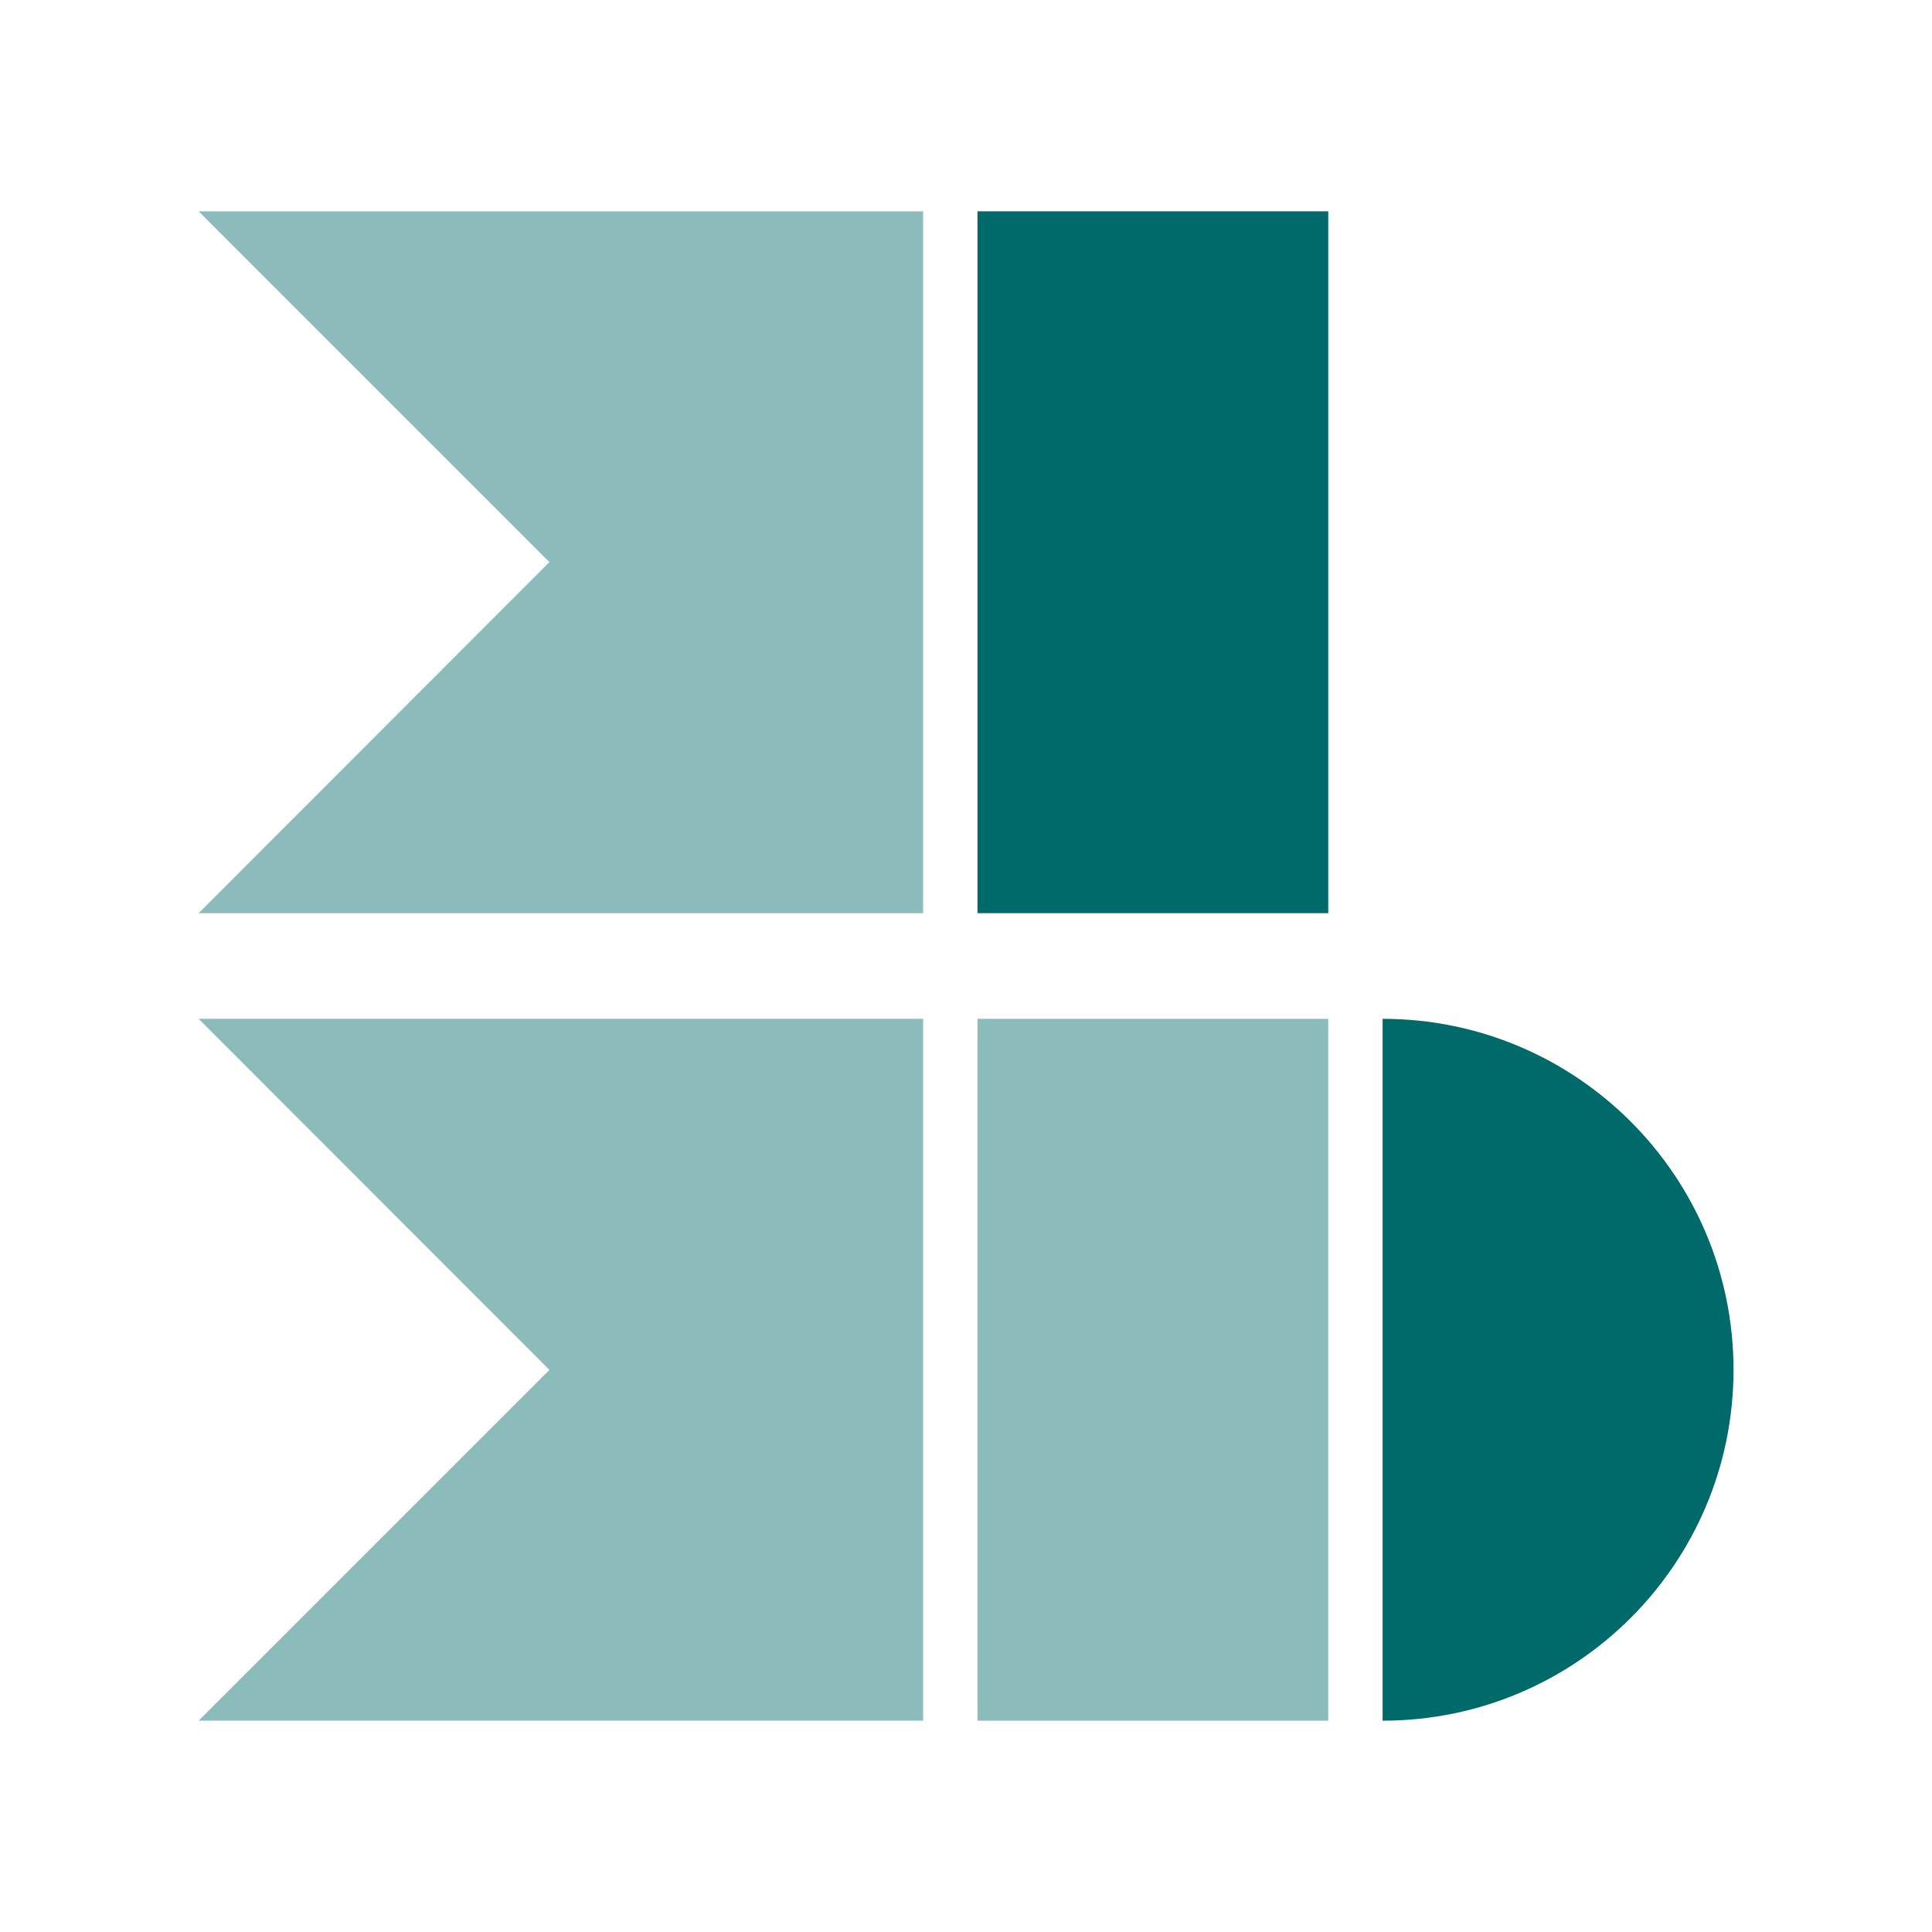
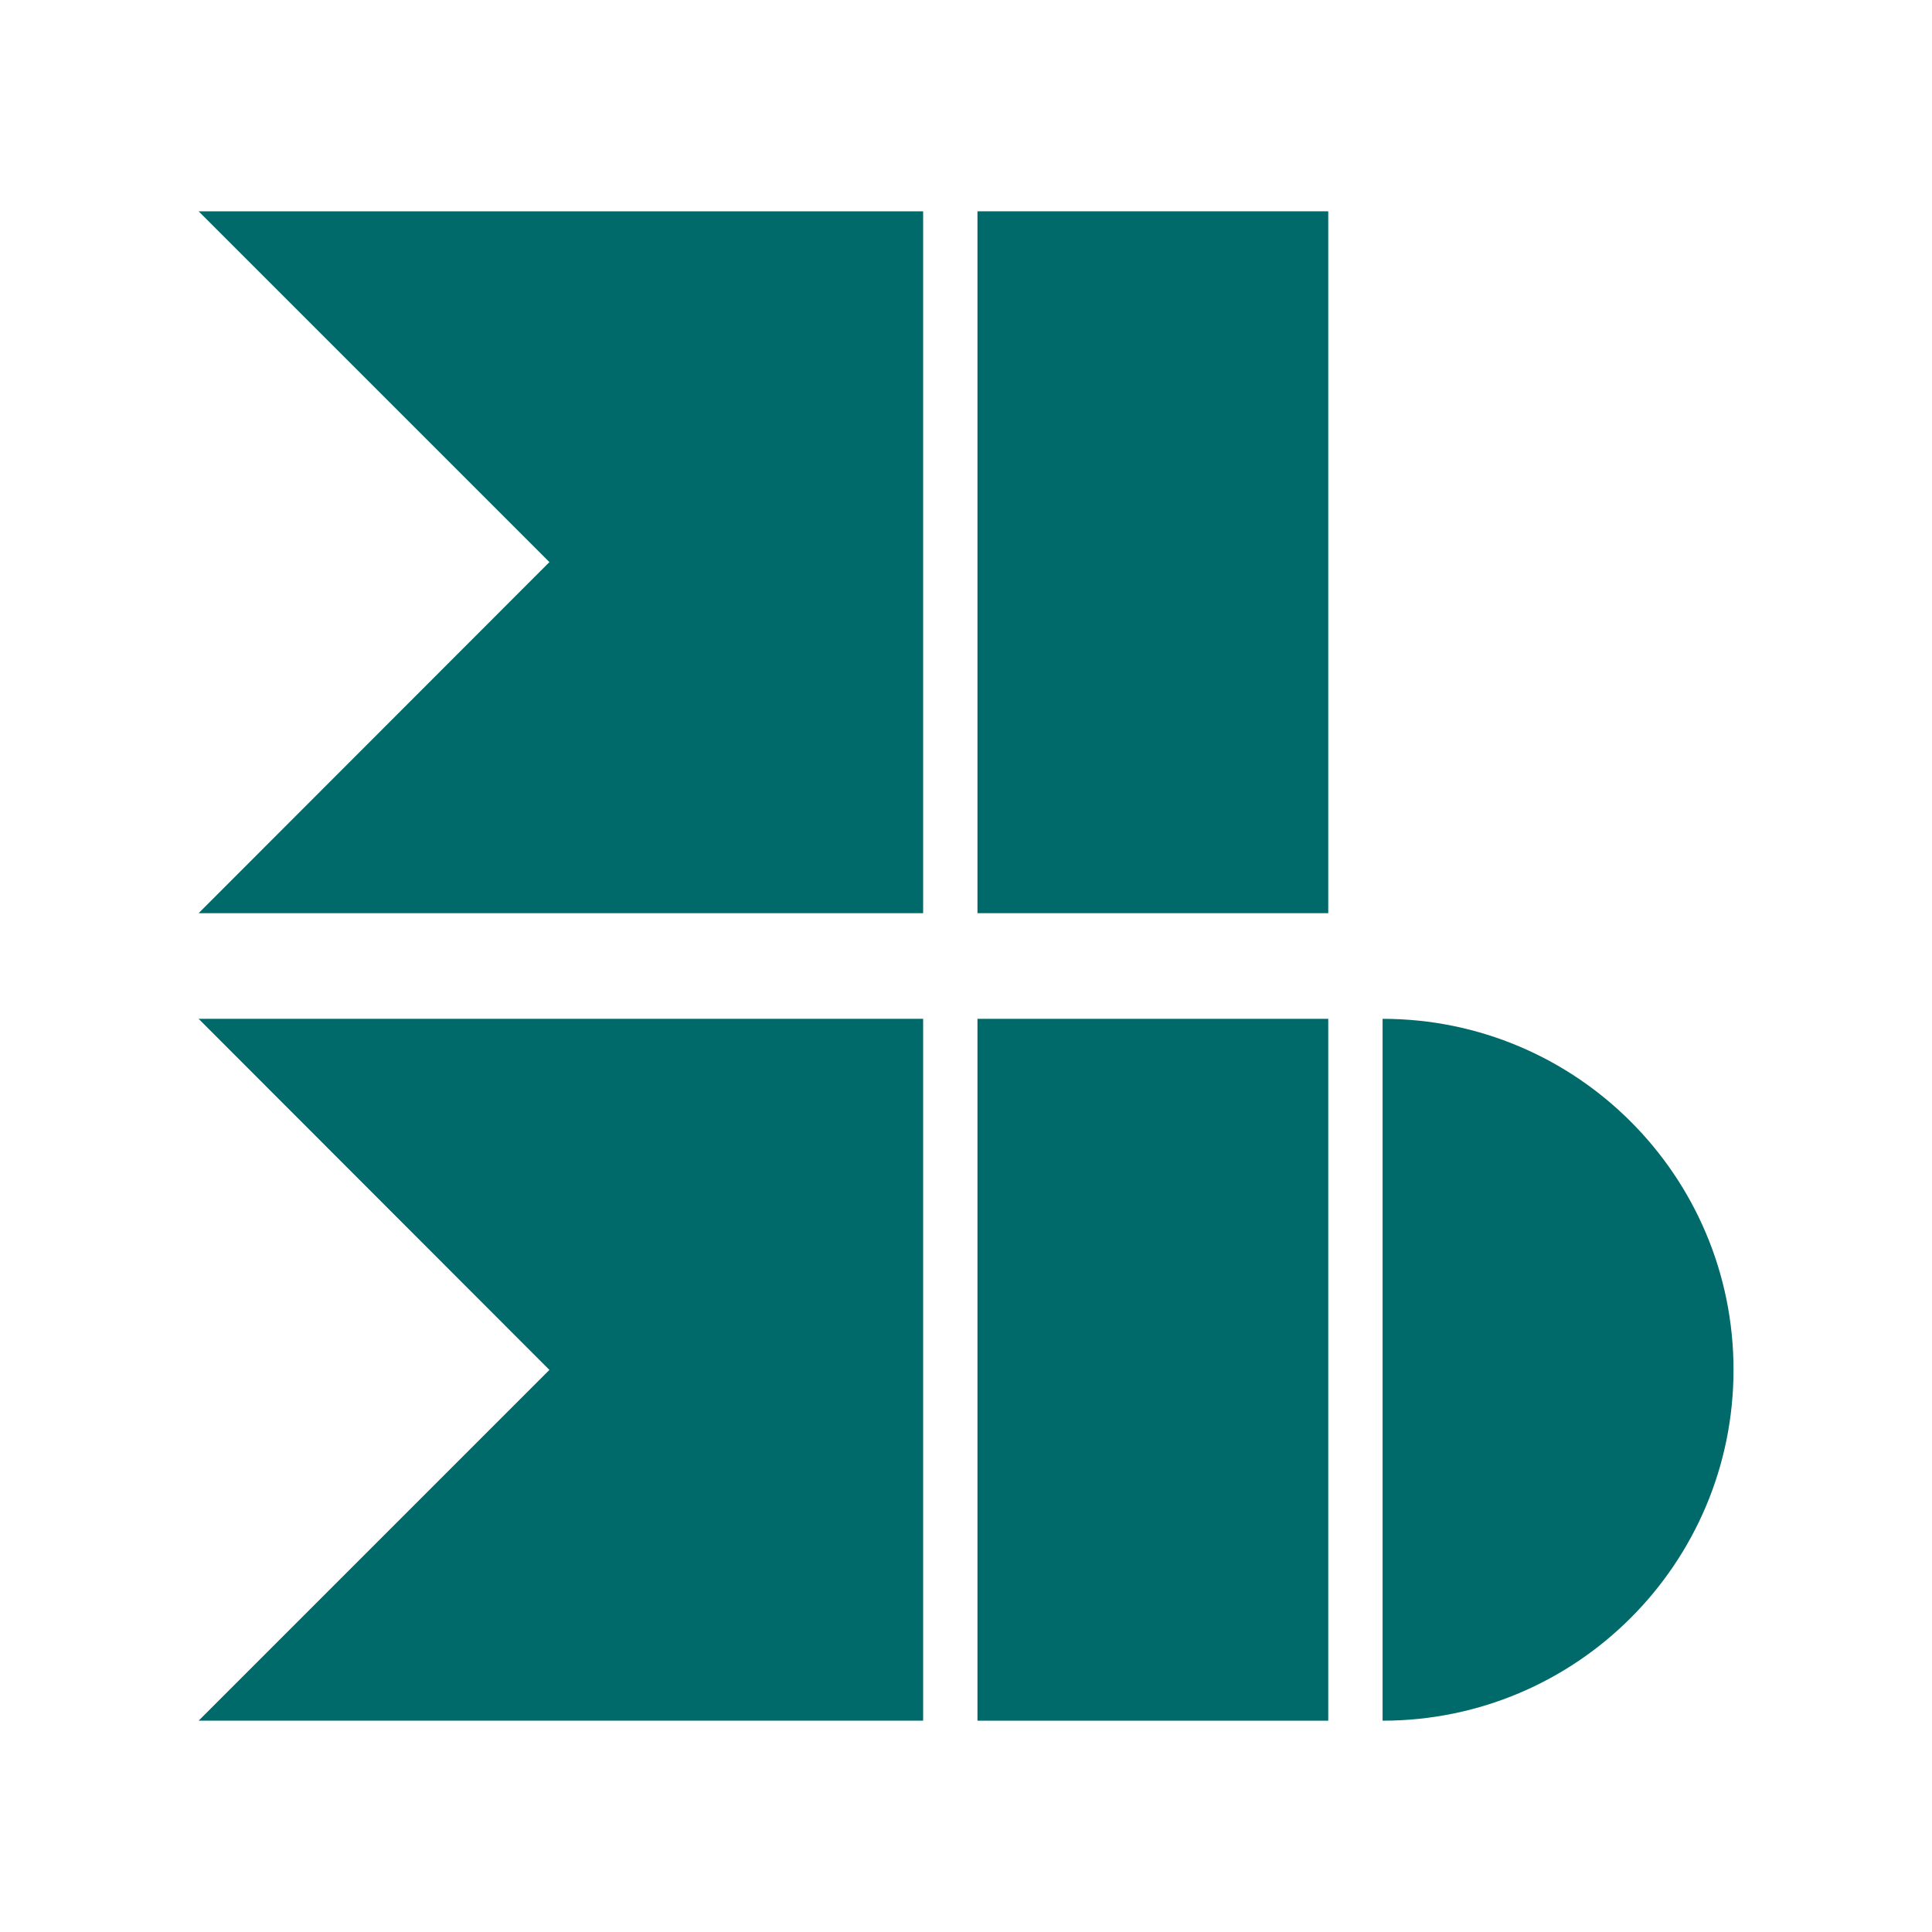
<svg xmlns="http://www.w3.org/2000/svg" viewBox="0 0 32 32" width="256" height="256">
  <g fill="#00696a">
-     <path d="M3.29 3.5H15.29V15.125H3.29L9.1 9.31Z" fill-opacity=".45" />
+     <path d="M3.29 3.5H15.29V15.125H3.29L9.1 9.31Z" />
    <path d="M16.19 3.5H22V15.125H16.19Z" />
-     <path d="M3.29 16.875H15.29V28.5H3.29L9.1 22.69Z" fill-opacity=".45" />
-     <path d="M16.19 16.875H22V28.5H16.19Z" fill-opacity=".45" />
+     <path d="M3.29 16.875H15.29V28.5H3.29L9.1 22.69Z" />
+     <path d="M16.19 16.875H22V28.5H16.19Z" />
    <path d="M22.9 16.875A5.81 5.81 0 0 1 22.9 28.5Z" />
  </g>
</svg>
